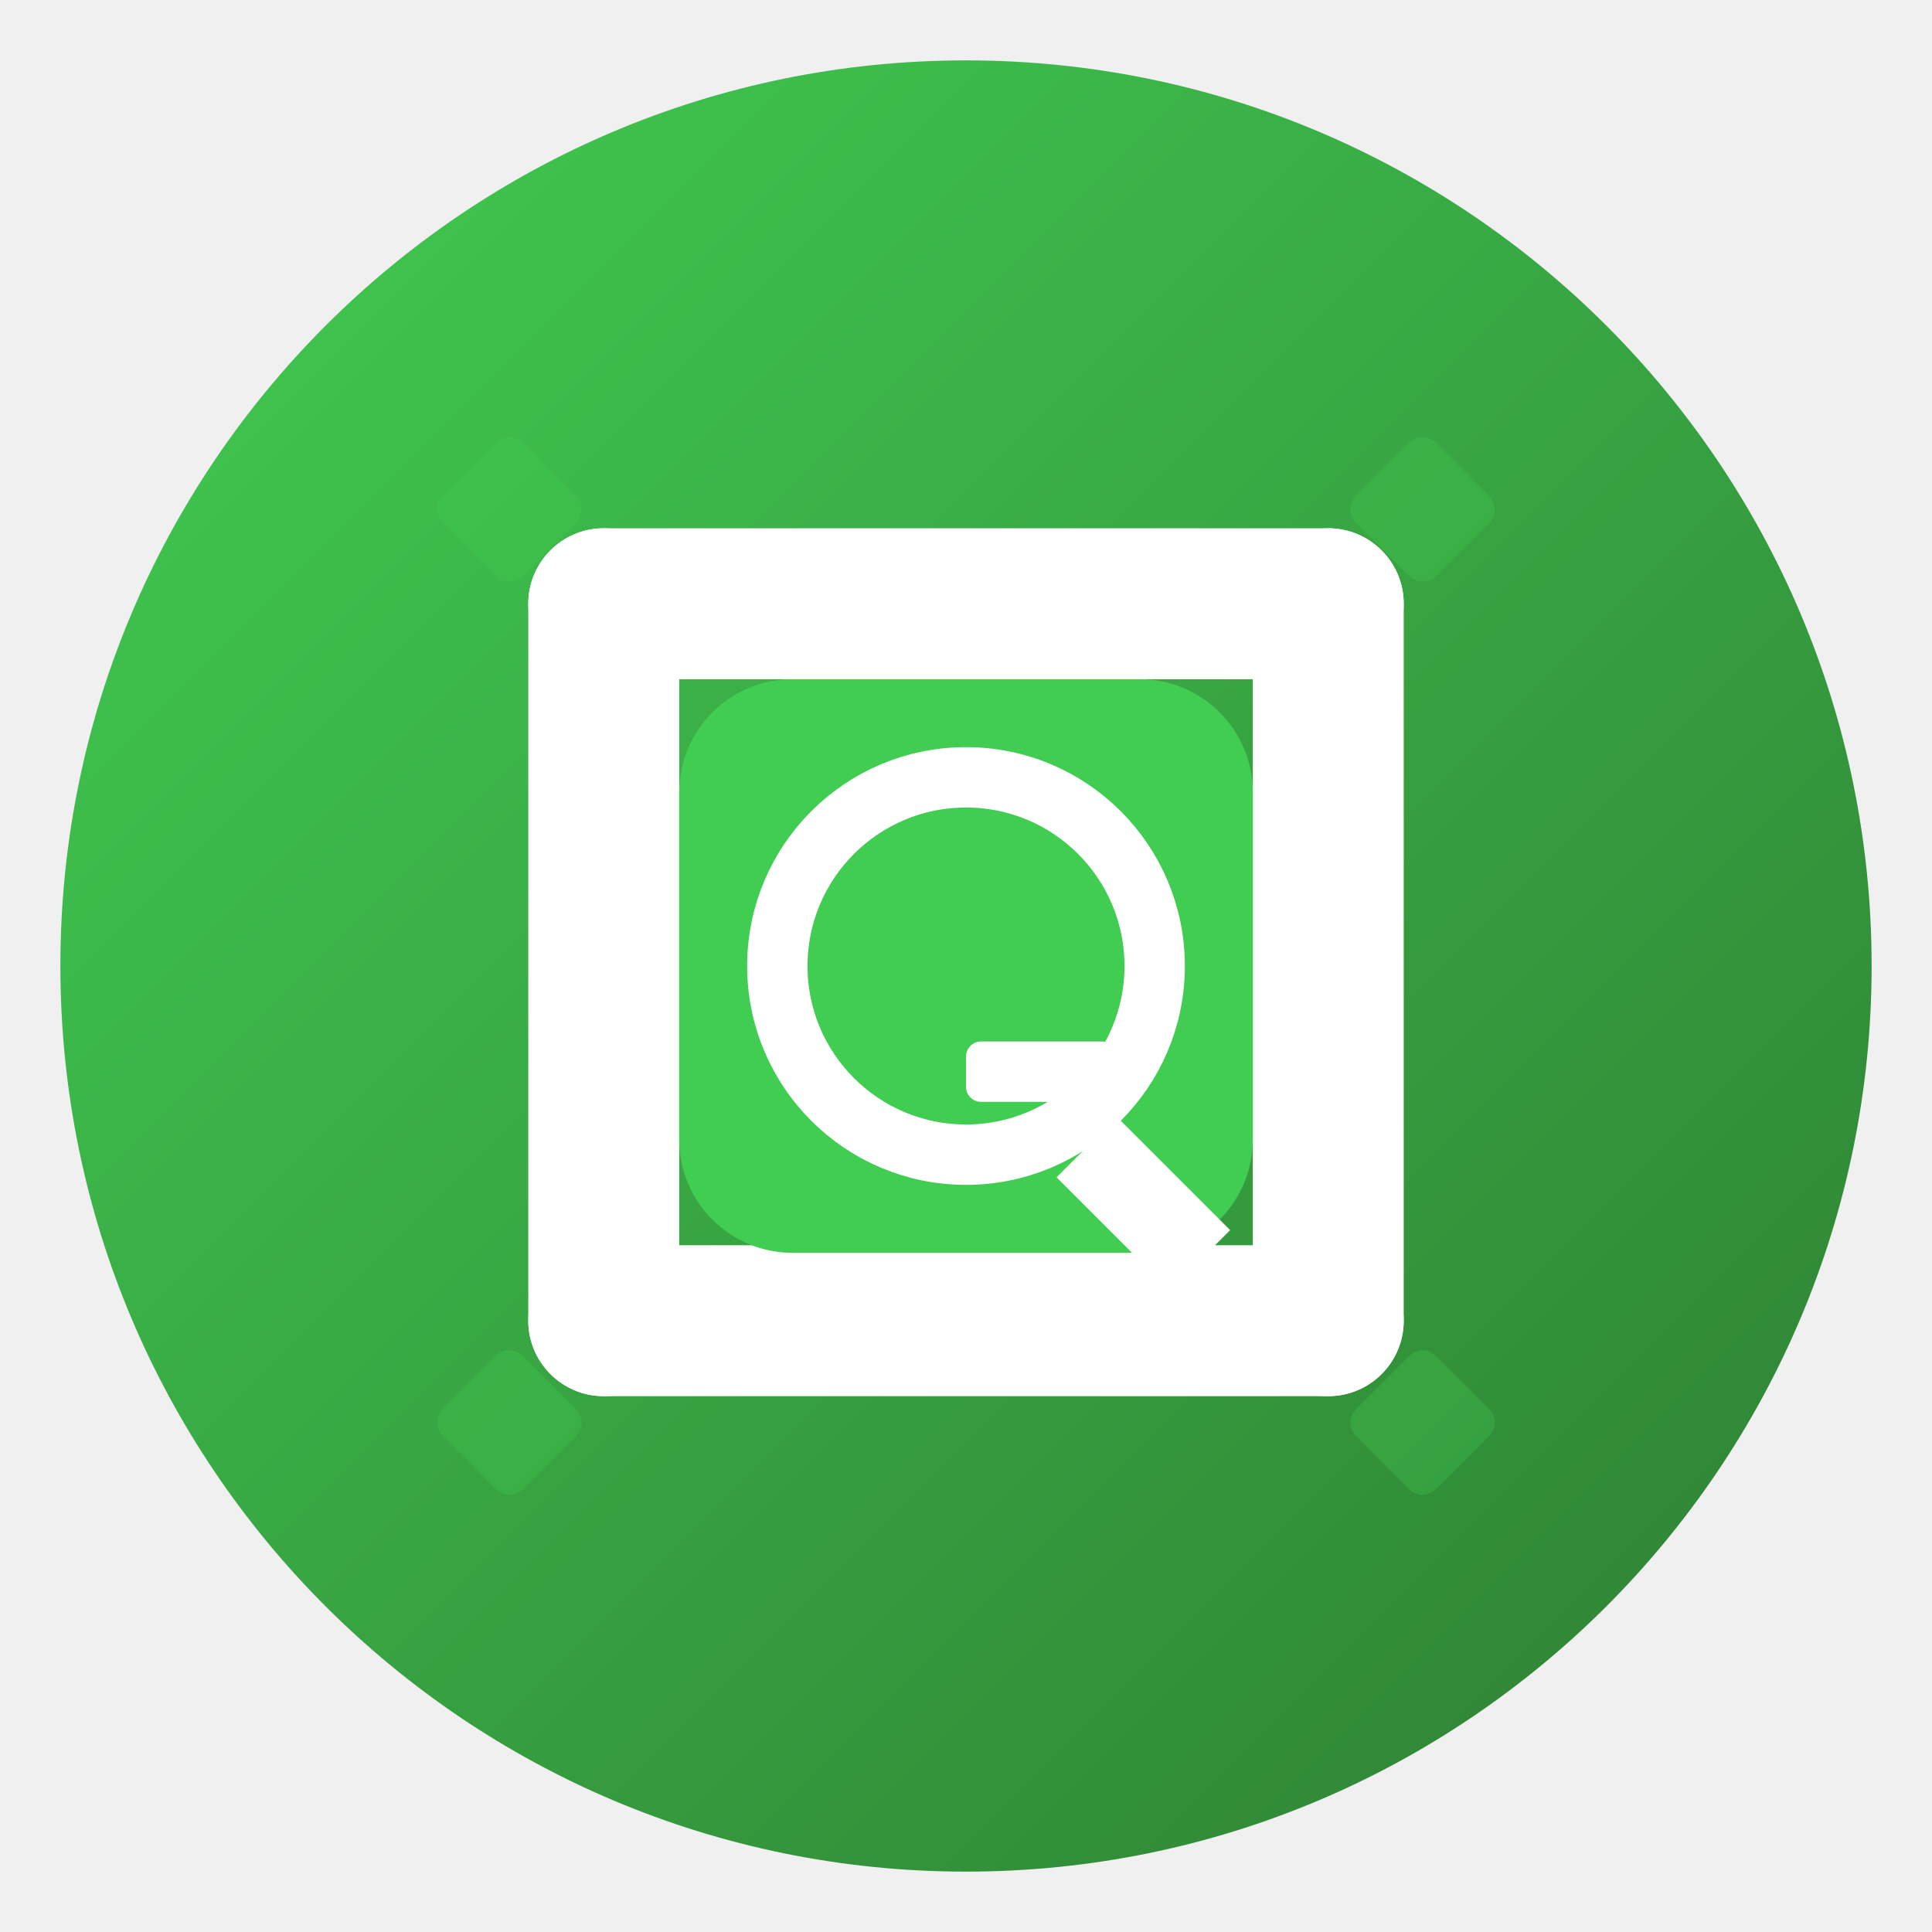
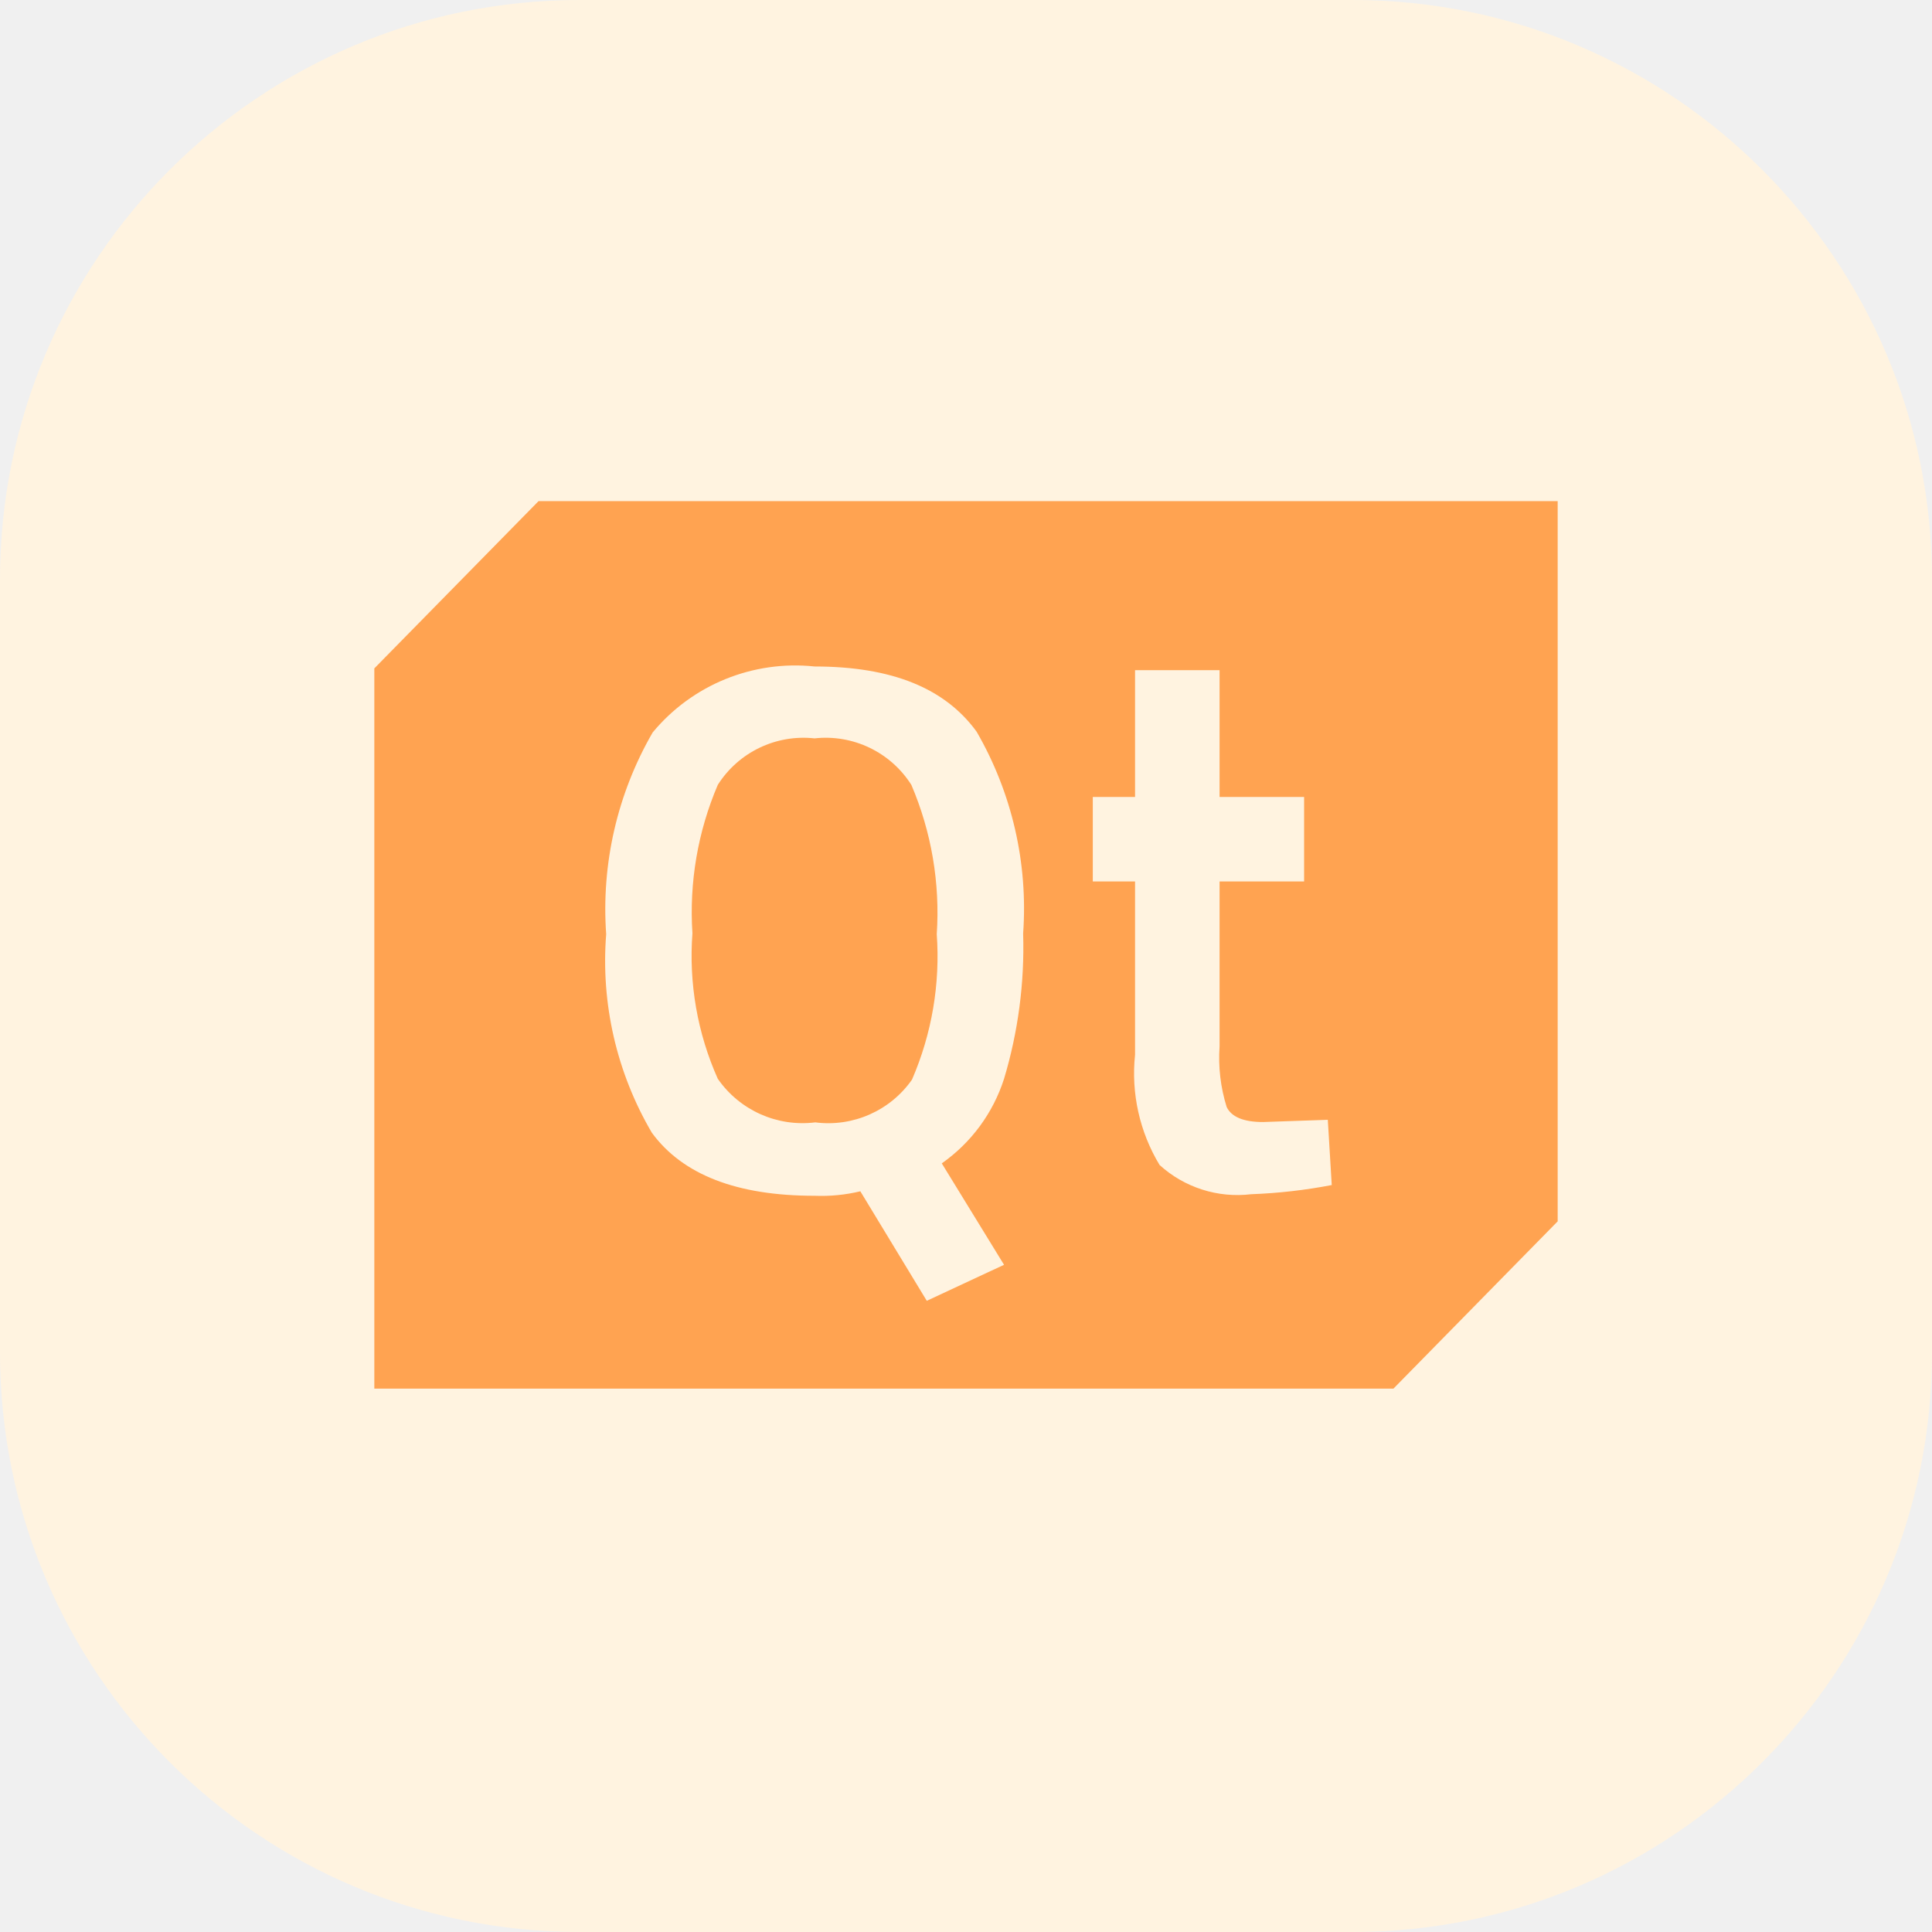
- <svg xmlns="http://www.w3.org/2000/svg" width="128" height="128" viewBox="0 0 1024 1024">
-   <defs>
-     <linearGradient id="qtGradient" x1="0%" y1="0%" x2="100%" y2="100%">
-       <stop offset="0%" style="stop-color:#41cd52;stop-opacity:1" />
-       <stop offset="100%" style="stop-color:#2e7d32;stop-opacity:1" />
-     </linearGradient>
-   </defs>
-   <circle cx="512" cy="512" r="480" fill="url(#qtGradient)" />
-   <g fill="#FFFFFF">
-     <rect x="280" y="280" width="80" height="460" rx="40" />
-     <rect x="664" y="280" width="80" height="460" rx="40" />
-     <rect x="280" y="280" width="464" height="80" rx="40" />
-     <rect x="280" y="660" width="464" height="80" rx="40" />
-     <rect x="360" y="360" width="304" height="304" rx="60" fill="#41cd52" />
-     <g fill="#FFFFFF">
-       <circle cx="512" cy="512" r="100" fill="none" stroke="#FFFFFF" stroke-width="32" />
-       <rect x="512" y="552" width="80" height="32" rx="8" />
-       <path d="M 592 592 L 652 652 L 620 684 L 560 624 Z" />
-     </g>
-     <g fill="#41cd52" opacity="0.3">
-       <rect x="240" y="240" width="60" height="60" rx="10" transform="rotate(45 270 270)" />
-       <rect x="724" y="240" width="60" height="60" rx="10" transform="rotate(-45 754 270)" />
-       <rect x="240" y="724" width="60" height="60" rx="10" transform="rotate(-45 270 754)" />
-       <rect x="724" y="724" width="60" height="60" rx="10" transform="rotate(45 754 754)" />
-     </g>
+ <svg xmlns="http://www.w3.org/2000/svg" t="1776614809257" class="icon" viewBox="0 0 1024 1024" version="1.1" p-id="7293" width="128" height="128">
+   <path d="M716.8 0H307.2C137.549 0 0 137.549 0 307.2v409.6c0 169.651 137.549 307.2 307.2 307.2h409.6c169.651 0 307.2-137.549 307.2-307.2V307.2c0-169.651-137.549-307.2-307.2-307.2z" fill="#FFF3E0" />
+   <g transform="translate(512,512) scale(0.7) translate(-512,-512)">
+     <path d="M873.6 160H188.352L64 286.656V832h771.648L960 705.344V160zM540.8 738.24l-58.496 27.264-50.304-82.912a126.976 126.976 0 0 1-34.624 3.392c-59.04 0-99.936-16-123.2-47.68a256.96 256.96 0 0 1-34.624-150.4 267.232 267.232 0 0 1 35.2-152.736 140.128 140.128 0 0 1 122.656-49.952c58.496 0 98.784 16.48 122.656 49.408a267.232 267.232 0 0 1 35.2 152.736 345.888 345.888 0 0 1-14.464 110.08 124.8 124.8 0 0 1-47.136 64z m187.136-53.44a87.52 87.52 0 0 1-69.376-22.144A134.144 134.144 0 0 1 640 579.2V448h-32v-64h32V288h64v96h64v64h-64v124.8a125.024 125.024 0 0 0 5.376 45.984c3.584 7.392 12.576 11.36 27.52 11.36l49.056-1.696 2.976 49.408a400.608 400.608 0 0 1-60.992 6.944zM397.312 339.648a76.8 76.8 0 0 0-73.248 35.2 245.024 245.024 0 0 0-19.2 112.416 228.192 228.192 0 0 0 19.2 110.144 78.08 78.08 0 0 0 73.792 32.992 77.344 77.344 0 0 0 73.248-32.352 234.976 234.976 0 0 0 18.752-110.144 246.144 246.144 0 0 0-19.2-112.992 76.8 76.8 0 0 0-73.344-35.264z" fill="#FFA351" p-id="7294" />
  </g>
</svg>
